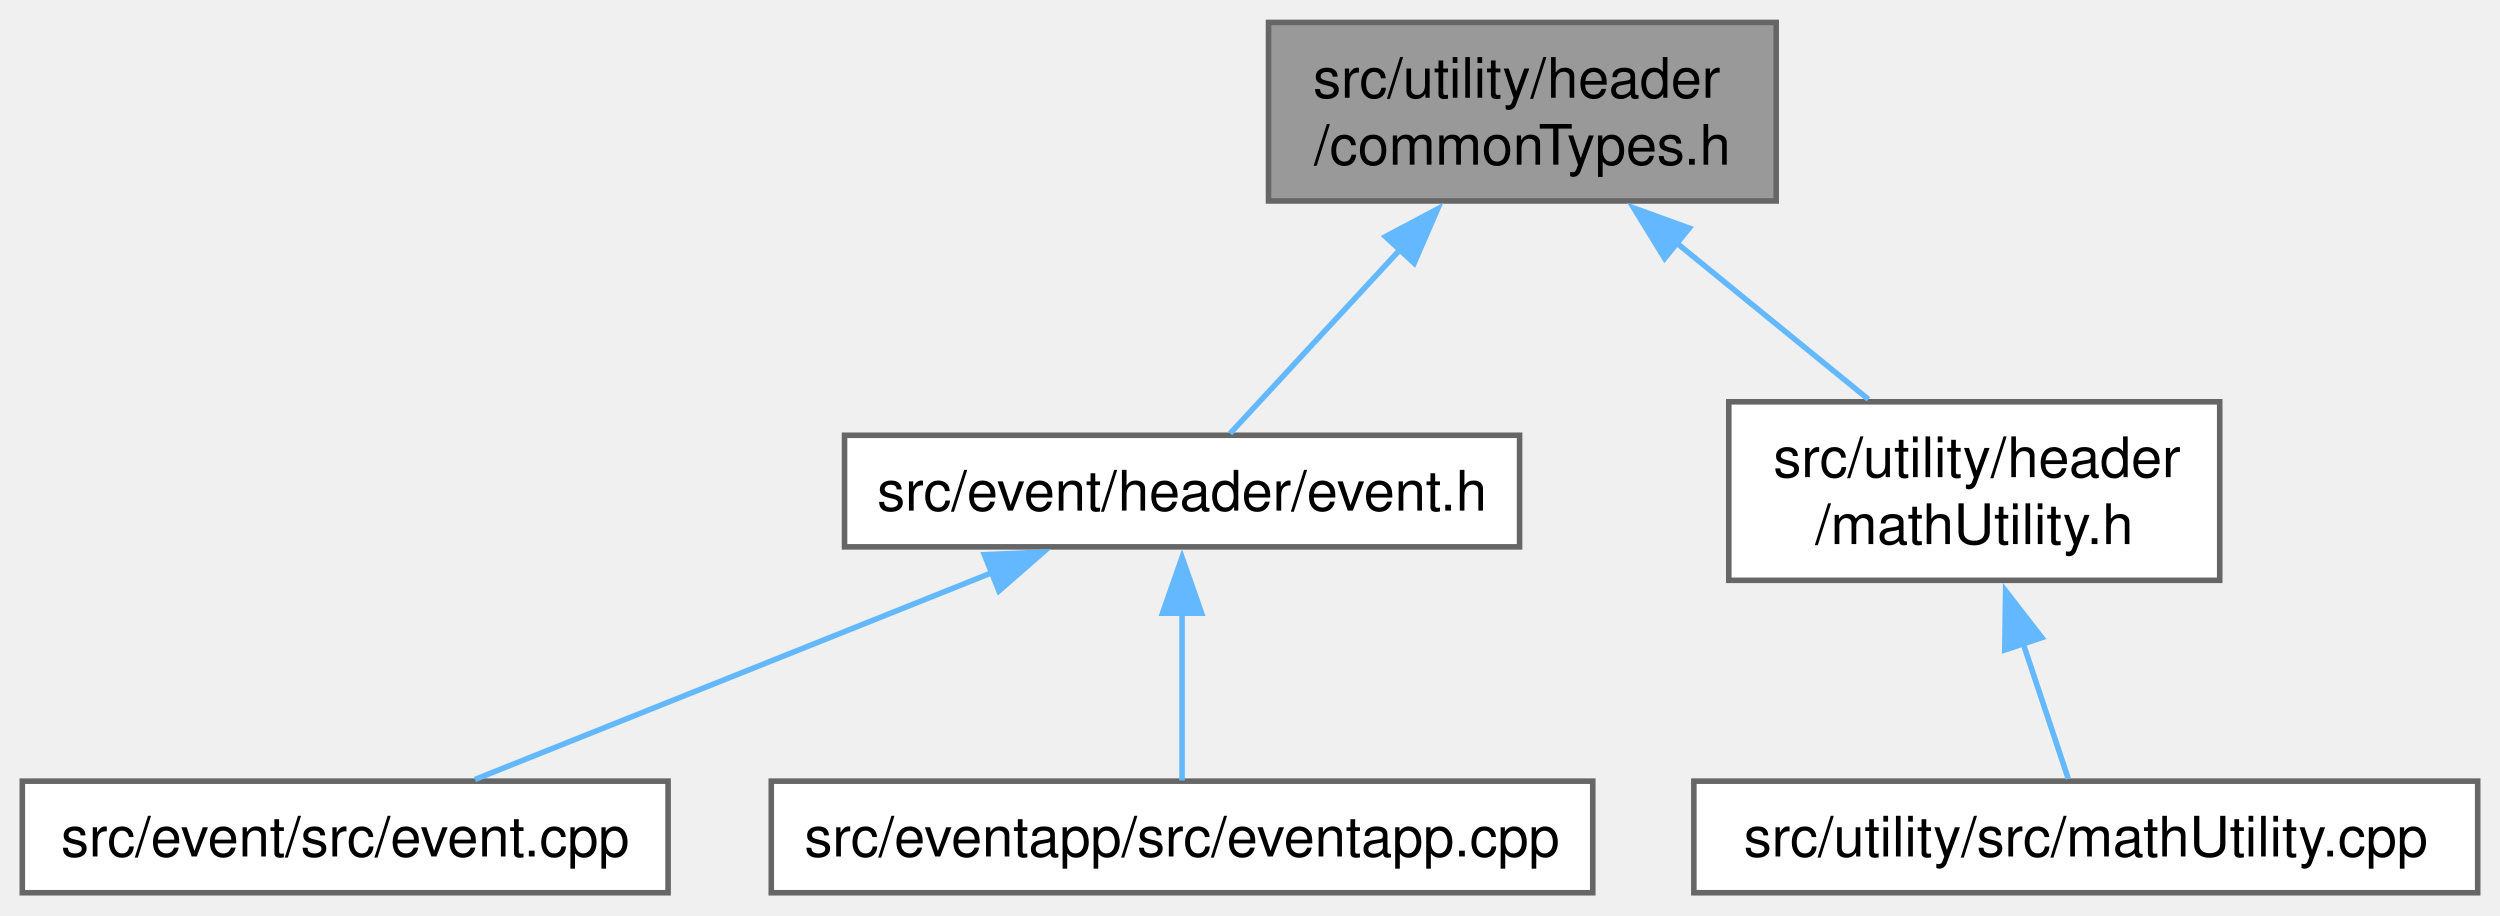
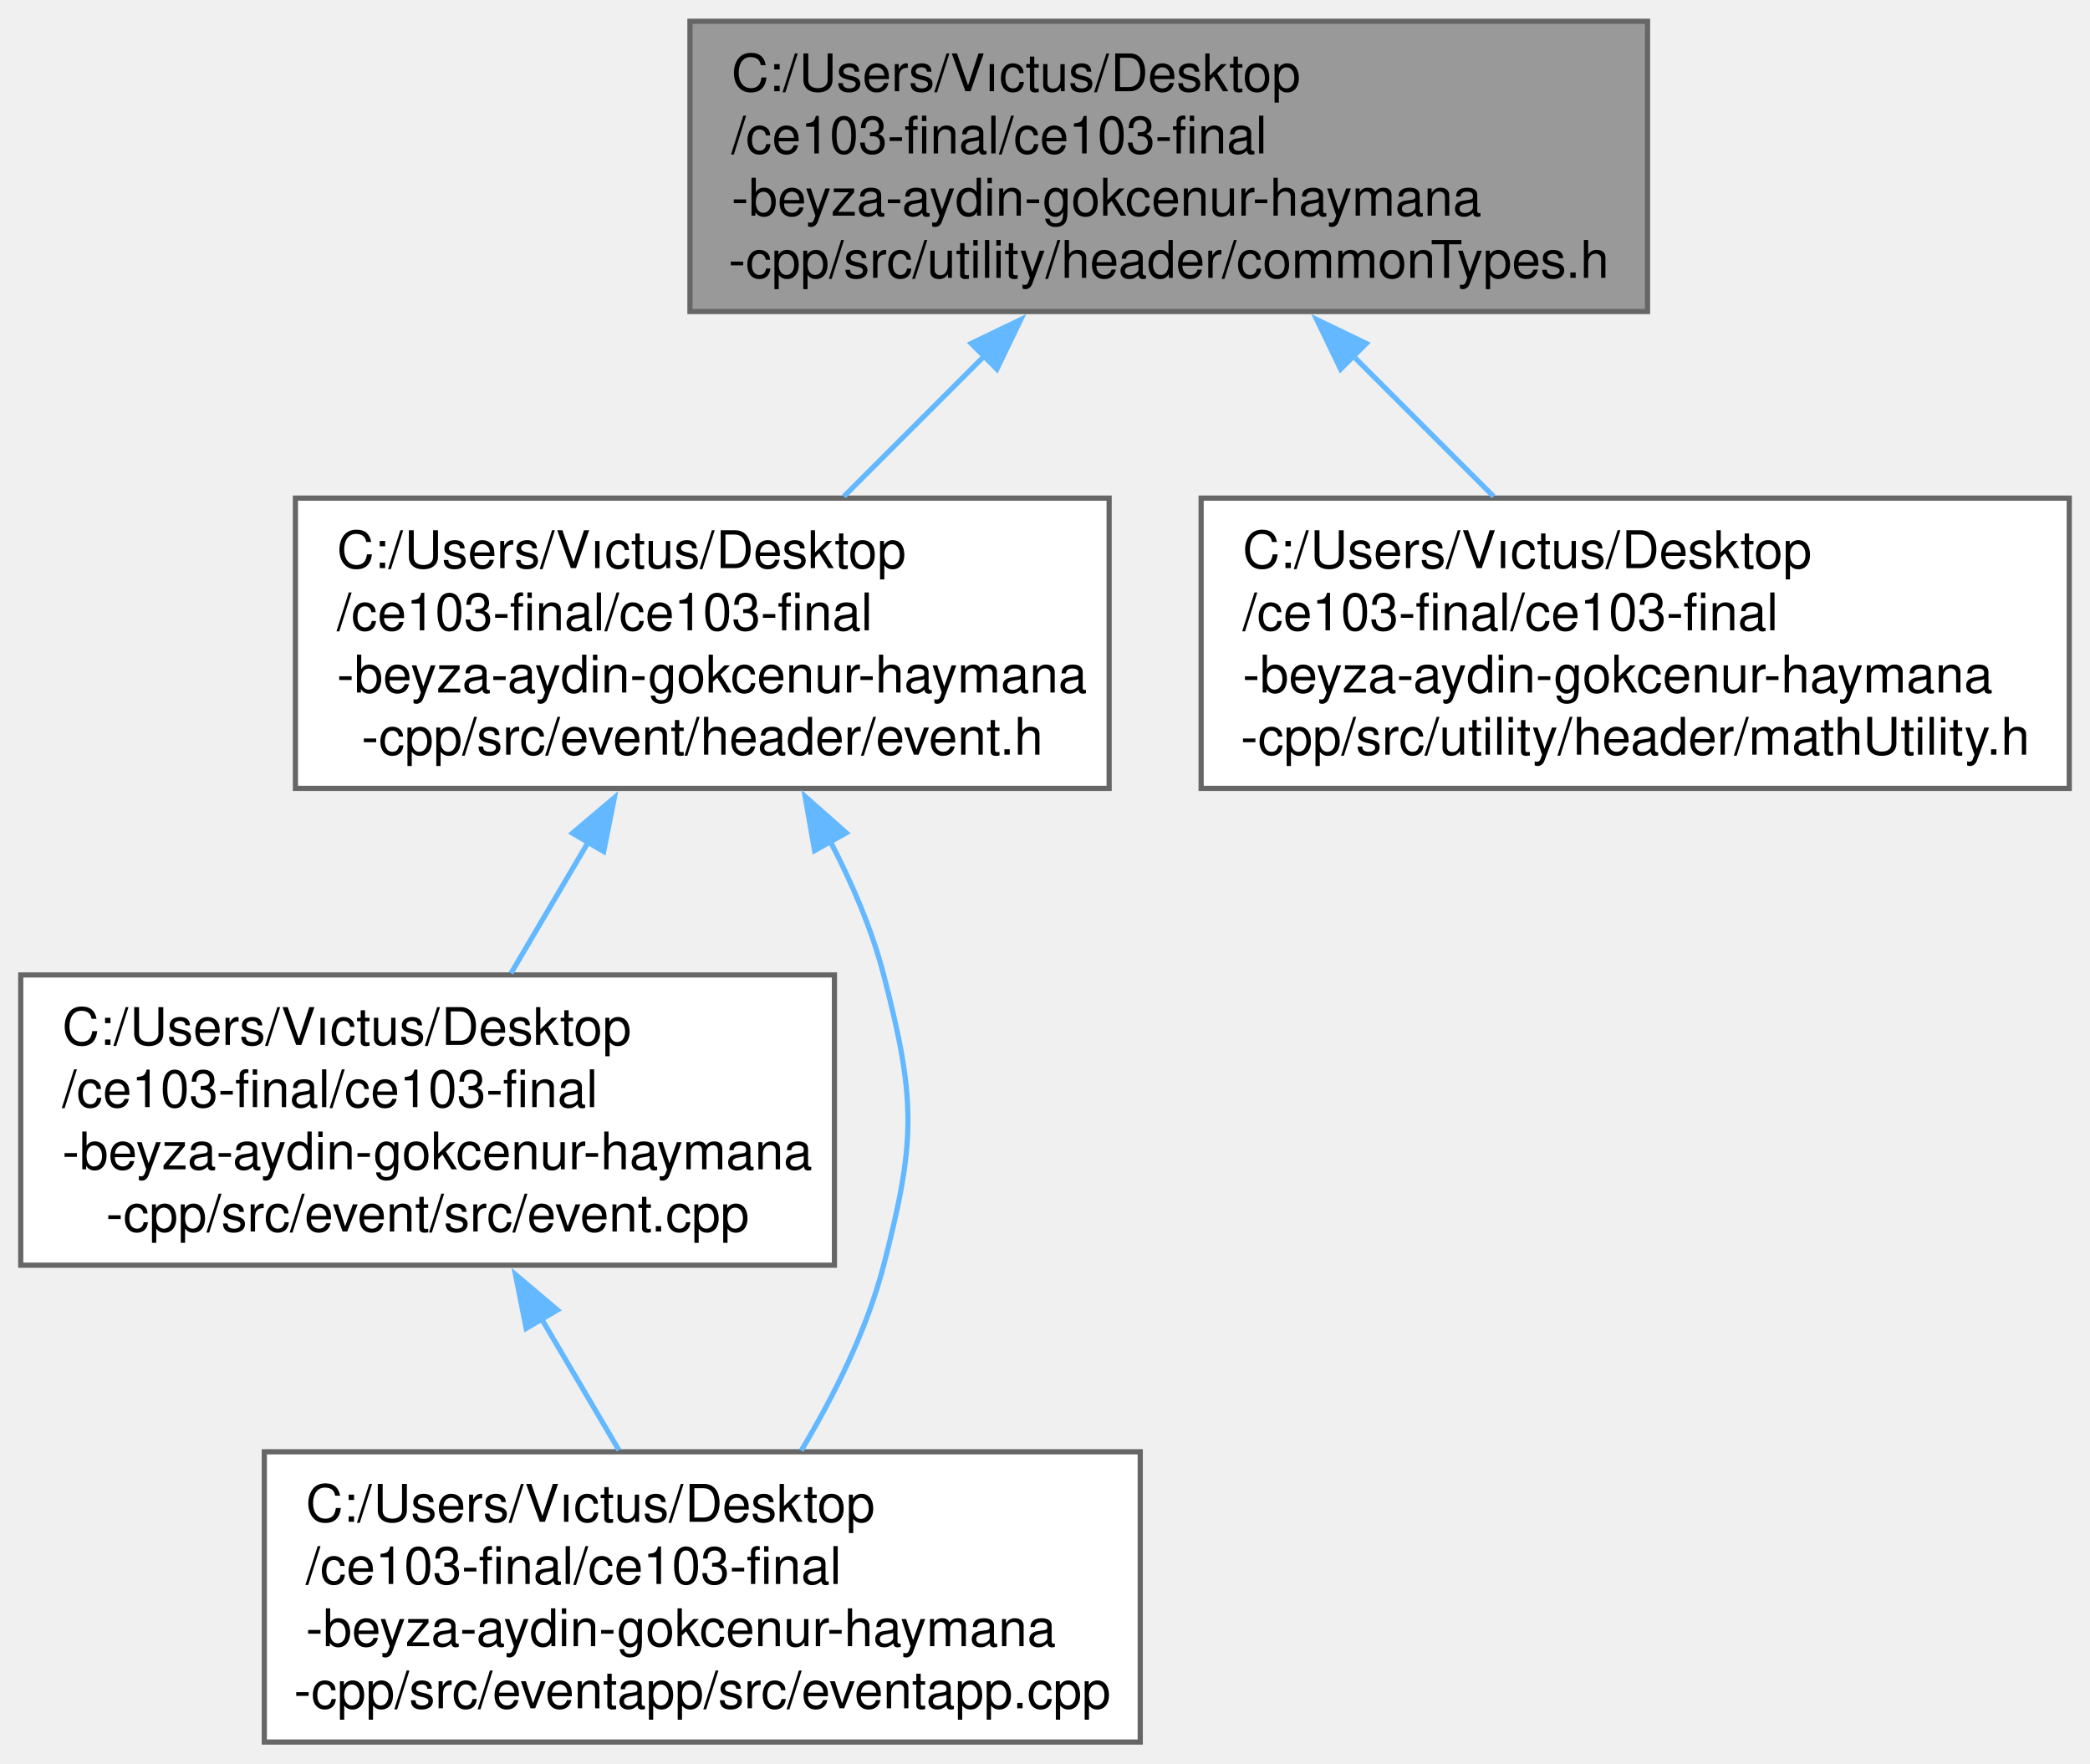
- <svg xmlns="http://www.w3.org/2000/svg" xmlns:xlink="http://www.w3.org/1999/xlink" width="448pt" height="164pt" viewBox="0.00 0.00 448.12 164.00">
-   <g id="graph0" class="graph" transform="scale(1 1) rotate(0) translate(4 160)">
+ <svg xmlns="http://www.w3.org/2000/svg" xmlns:xlink="http://www.w3.org/1999/xlink" width="403pt" height="340pt" viewBox="0.00 0.00 403.25 340.00">
+   <g id="graph0" class="graph" transform="scale(1 1) rotate(0) translate(4 336)">
    <g id="Node000001" class="node">
      <g id="a_Node000001">
        <a xlink:title="Provides cross-platform type definitions.">
-           <polygon fill="#999999" stroke="#666666" points="314.38,-156 223.38,-156 223.38,-124 314.38,-124 314.38,-156" />
-           <text text-anchor="start" x="231.38" y="-142.5" font-family="Helvetica,sans-Serif" font-size="10.00">src/utility/header</text>
-           <text text-anchor="middle" x="268.88" y="-130.5" font-family="Helvetica,sans-Serif" font-size="10.00">/commonTypes.h</text>
+           <polygon fill="#999999" stroke="#666666" points="313.88,-332 129.12,-332 129.12,-276 313.88,-276 313.88,-332" />
+           <text text-anchor="start" x="137.12" y="-318.5" font-family="Helvetica,sans-Serif" font-size="10.00">C:/Users/Vıctus/Desktop</text>
+           <text text-anchor="start" x="137.12" y="-306.5" font-family="Helvetica,sans-Serif" font-size="10.00">/ce103-final/ce103-final</text>
+           <text text-anchor="start" x="137.12" y="-294.5" font-family="Helvetica,sans-Serif" font-size="10.00">-beyza-aydin-gokcenur-haymana</text>
+           <text text-anchor="middle" x="221.5" y="-282.5" font-family="Helvetica,sans-Serif" font-size="10.00">-cpp/src/utility/header/commonTypes.h</text>
        </a>
      </g>
    </g>
    <g id="Node000002" class="node">
      <g id="a_Node000002">
        <a xlink:href="event_8h.html" target="_top" xlink:title="Provides functions for math. utilities.">
-           <polygon fill="white" stroke="#666666" points="268.38,-82 147.38,-82 147.38,-62 268.38,-62 268.38,-82" />
-           <text text-anchor="middle" x="207.88" y="-68.5" font-family="Helvetica,sans-Serif" font-size="10.00">src/event/header/event.h</text>
+           <polygon fill="white" stroke="#666666" points="210,-240 53,-240 53,-184 210,-184 210,-240" />
+           <text text-anchor="start" x="61" y="-226.5" font-family="Helvetica,sans-Serif" font-size="10.00">C:/Users/Vıctus/Desktop</text>
+           <text text-anchor="start" x="61" y="-214.5" font-family="Helvetica,sans-Serif" font-size="10.00">/ce103-final/ce103-final</text>
+           <text text-anchor="start" x="61" y="-202.5" font-family="Helvetica,sans-Serif" font-size="10.00">-beyza-aydin-gokcenur-haymana</text>
+           <text text-anchor="middle" x="131.5" y="-190.5" font-family="Helvetica,sans-Serif" font-size="10.00">-cpp/src/event/header/event.h</text>
        </a>
      </g>
    </g>
    <g id="edge1_Node000001_Node000002" class="edge">
      <g id="a_edge1_Node000001_Node000002">
        <a xlink:title=" ">
-           <path fill="none" stroke="#63b8ff" d="M247.04,-115.37C236.48,-103.95 224.4,-90.88 216.49,-82.32" />
-           <polygon fill="#63b8ff" stroke="#63b8ff" points="244.34,-117.61 253.7,-122.58 249.48,-112.86 244.34,-117.61" />
+           <path fill="none" stroke="#63b8ff" d="M185.92,-267.42C176.9,-258.4 167.36,-248.86 158.82,-240.32" />
+           <polygon fill="#63b8ff" stroke="#63b8ff" points="183.39,-269.84 192.94,-274.44 188.34,-264.89 183.39,-269.84" />
        </a>
      </g>
    </g>
    <g id="Node000005" class="node">
      <g id="a_Node000005">
        <a xlink:href="math_utility_8h.html" target="_top" xlink:title="Provides functions for math. utilities.">
-           <polygon fill="white" stroke="#666666" points="393.88,-88 305.88,-88 305.88,-56 393.88,-56 393.88,-88" />
-           <text text-anchor="start" x="313.88" y="-74.5" font-family="Helvetica,sans-Serif" font-size="10.00">src/utility/header</text>
-           <text text-anchor="middle" x="349.88" y="-62.5" font-family="Helvetica,sans-Serif" font-size="10.00">/mathUtility.h</text>
+           <polygon fill="white" stroke="#666666" points="395.25,-240 227.75,-240 227.75,-184 395.25,-184 395.25,-240" />
+           <text text-anchor="start" x="235.75" y="-226.5" font-family="Helvetica,sans-Serif" font-size="10.00">C:/Users/Vıctus/Desktop</text>
+           <text text-anchor="start" x="235.75" y="-214.5" font-family="Helvetica,sans-Serif" font-size="10.00">/ce103-final/ce103-final</text>
+           <text text-anchor="start" x="235.75" y="-202.5" font-family="Helvetica,sans-Serif" font-size="10.00">-beyza-aydin-gokcenur-haymana</text>
+           <text text-anchor="middle" x="311.5" y="-190.5" font-family="Helvetica,sans-Serif" font-size="10.00">-cpp/src/utility/header/mathUtility.h</text>
        </a>
      </g>
    </g>
-     <g id="edge4_Node000001_Node000005" class="edge">
-       <g id="a_edge4_Node000001_Node000005">
+     <g id="edge5_Node000001_Node000005" class="edge">
+       <g id="a_edge5_Node000001_Node000005">
        <a xlink:title=" ">
-           <path fill="none" stroke="#63b8ff" d="M296.37,-116.6C307.73,-107.34 320.63,-96.83 330.91,-88.45" />
-           <polygon fill="#63b8ff" stroke="#63b8ff" points="294.38,-113.71 288.83,-122.74 298.8,-119.13 294.38,-113.71" />
+           <path fill="none" stroke="#63b8ff" d="M257.08,-267.42C266.1,-258.4 275.64,-248.86 284.18,-240.32" />
+           <polygon fill="#63b8ff" stroke="#63b8ff" points="254.66,-264.89 250.06,-274.44 259.61,-269.84 254.66,-264.89" />
        </a>
      </g>
    </g>
    <g id="Node000003" class="node">
      <g id="a_Node000003">
        <a xlink:href="event_8cpp.html" target="_top" xlink:title=" ">
-           <polygon fill="white" stroke="#666666" points="115.75,-20 0,-20 0,0 115.75,0 115.75,-20" />
-           <text text-anchor="middle" x="57.88" y="-6.5" font-family="Helvetica,sans-Serif" font-size="10.00">src/event/src/event.cpp</text>
+           <polygon fill="white" stroke="#666666" points="157,-148 0,-148 0,-92 157,-92 157,-148" />
+           <text text-anchor="start" x="8" y="-134.5" font-family="Helvetica,sans-Serif" font-size="10.00">C:/Users/Vıctus/Desktop</text>
+           <text text-anchor="start" x="8" y="-122.5" font-family="Helvetica,sans-Serif" font-size="10.00">/ce103-final/ce103-final</text>
+           <text text-anchor="start" x="8" y="-110.5" font-family="Helvetica,sans-Serif" font-size="10.00">-beyza-aydin-gokcenur-haymana</text>
+           <text text-anchor="middle" x="78.5" y="-98.5" font-family="Helvetica,sans-Serif" font-size="10.00">-cpp/src/event/src/event.cpp</text>
        </a>
      </g>
    </g>
    <g id="edge2_Node000002_Node000003" class="edge">
      <g id="a_edge2_Node000002_Node000003">
        <a xlink:title=" ">
-           <path fill="none" stroke="#63b8ff" d="M173.82,-57.38C145.5,-46.05 105.96,-30.23 81.15,-20.31" />
-           <polygon fill="#63b8ff" stroke="#63b8ff" points="172.45,-60.6 183.03,-61.06 175.05,-54.1 172.45,-60.6" />
+           <path fill="none" stroke="#63b8ff" d="M109.57,-173.76C104.55,-165.24 99.31,-156.34 94.59,-148.32" />
+           <polygon fill="#63b8ff" stroke="#63b8ff" points="106.45,-175.36 114.54,-182.2 112.48,-171.81 106.45,-175.36" />
        </a>
      </g>
    </g>
    <g id="Node000004" class="node">
      <g id="a_Node000004">
-         <a xlink:href="eventapp_8cpp.html" target="_top" xlink:title="A simple program to demonstrate the usage of the event model class.">
-           <polygon fill="white" stroke="#666666" points="281.5,-20 134.25,-20 134.25,0 281.5,0 281.5,-20" />
-           <text text-anchor="middle" x="207.88" y="-6.5" font-family="Helvetica,sans-Serif" font-size="10.00">src/eventapp/src/eventapp.cpp</text>
+         <a xlink:href="eventapp_8cpp.html" target="_top" xlink:title=" ">
+           <polygon fill="white" stroke="#666666" points="216,-56 47,-56 47,0 216,0 216,-56" />
+           <text text-anchor="start" x="55" y="-42.5" font-family="Helvetica,sans-Serif" font-size="10.00">C:/Users/Vıctus/Desktop</text>
+           <text text-anchor="start" x="55" y="-30.5" font-family="Helvetica,sans-Serif" font-size="10.00">/ce103-final/ce103-final</text>
+           <text text-anchor="start" x="55" y="-18.5" font-family="Helvetica,sans-Serif" font-size="10.00">-beyza-aydin-gokcenur-haymana</text>
+           <text text-anchor="middle" x="131.5" y="-6.5" font-family="Helvetica,sans-Serif" font-size="10.00">-cpp/src/eventapp/src/eventapp.cpp</text>
        </a>
      </g>
    </g>
-     <g id="edge3_Node000002_Node000004" class="edge">
-       <g id="a_edge3_Node000002_Node000004">
+     <g id="edge4_Node000002_Node000004" class="edge">
+       <g id="a_edge4_Node000002_Node000004">
        <a xlink:title=" ">
-           <path fill="none" stroke="#63b8ff" d="M207.88,-50.25C207.88,-39.97 207.88,-28.09 207.88,-20.11" />
-           <polygon fill="#63b8ff" stroke="#63b8ff" points="204.38,-50.11 207.88,-60.11 211.38,-50.11 204.38,-50.11" />
+           <path fill="none" stroke="#63b8ff" d="M156.18,-173.81C160.44,-165.62 164.23,-156.77 166.5,-148 172.74,-123.91 172.74,-116.09 166.5,-92 163.27,-79.52 156.97,-66.89 150.6,-56.24" />
+           <polygon fill="#63b8ff" stroke="#63b8ff" points="153.17,-172 151.34,-182.44 159.28,-175.42 153.17,-172" />
        </a>
      </g>
    </g>
-     <g id="Node000006" class="node">
-       <g id="a_Node000006">
-         <a xlink:href="math_utility_8cpp.html" target="_top" xlink:title="Provides functions for math. utilities.">
-           <polygon fill="white" stroke="#666666" points="440.12,-20 299.62,-20 299.62,0 440.12,0 440.12,-20" />
-           <text text-anchor="middle" x="369.88" y="-6.5" font-family="Helvetica,sans-Serif" font-size="10.00">src/utility/src/mathUtility.cpp</text>
-         </a>
-       </g>
-     </g>
-     <g id="edge5_Node000005_Node000006" class="edge">
-       <g id="a_edge5_Node000005_Node000006">
+     <g id="edge3_Node000003_Node000004" class="edge">
+       <g id="a_edge3_Node000003_Node000004">
        <a xlink:title=" ">
-           <path fill="none" stroke="#63b8ff" d="M358.65,-44.66C361.54,-36.01 364.56,-26.95 366.74,-20.41" />
-           <polygon fill="#63b8ff" stroke="#63b8ff" points="355.35,-43.52 355.5,-54.11 361.99,-45.73 355.35,-43.52" />
+           <path fill="none" stroke="#63b8ff" d="M100.43,-81.76C105.45,-73.24 110.69,-64.34 115.41,-56.32" />
+           <polygon fill="#63b8ff" stroke="#63b8ff" points="97.52,-79.81 95.46,-90.2 103.55,-83.36 97.52,-79.81" />
        </a>
      </g>
    </g>
  </g>
</svg>
